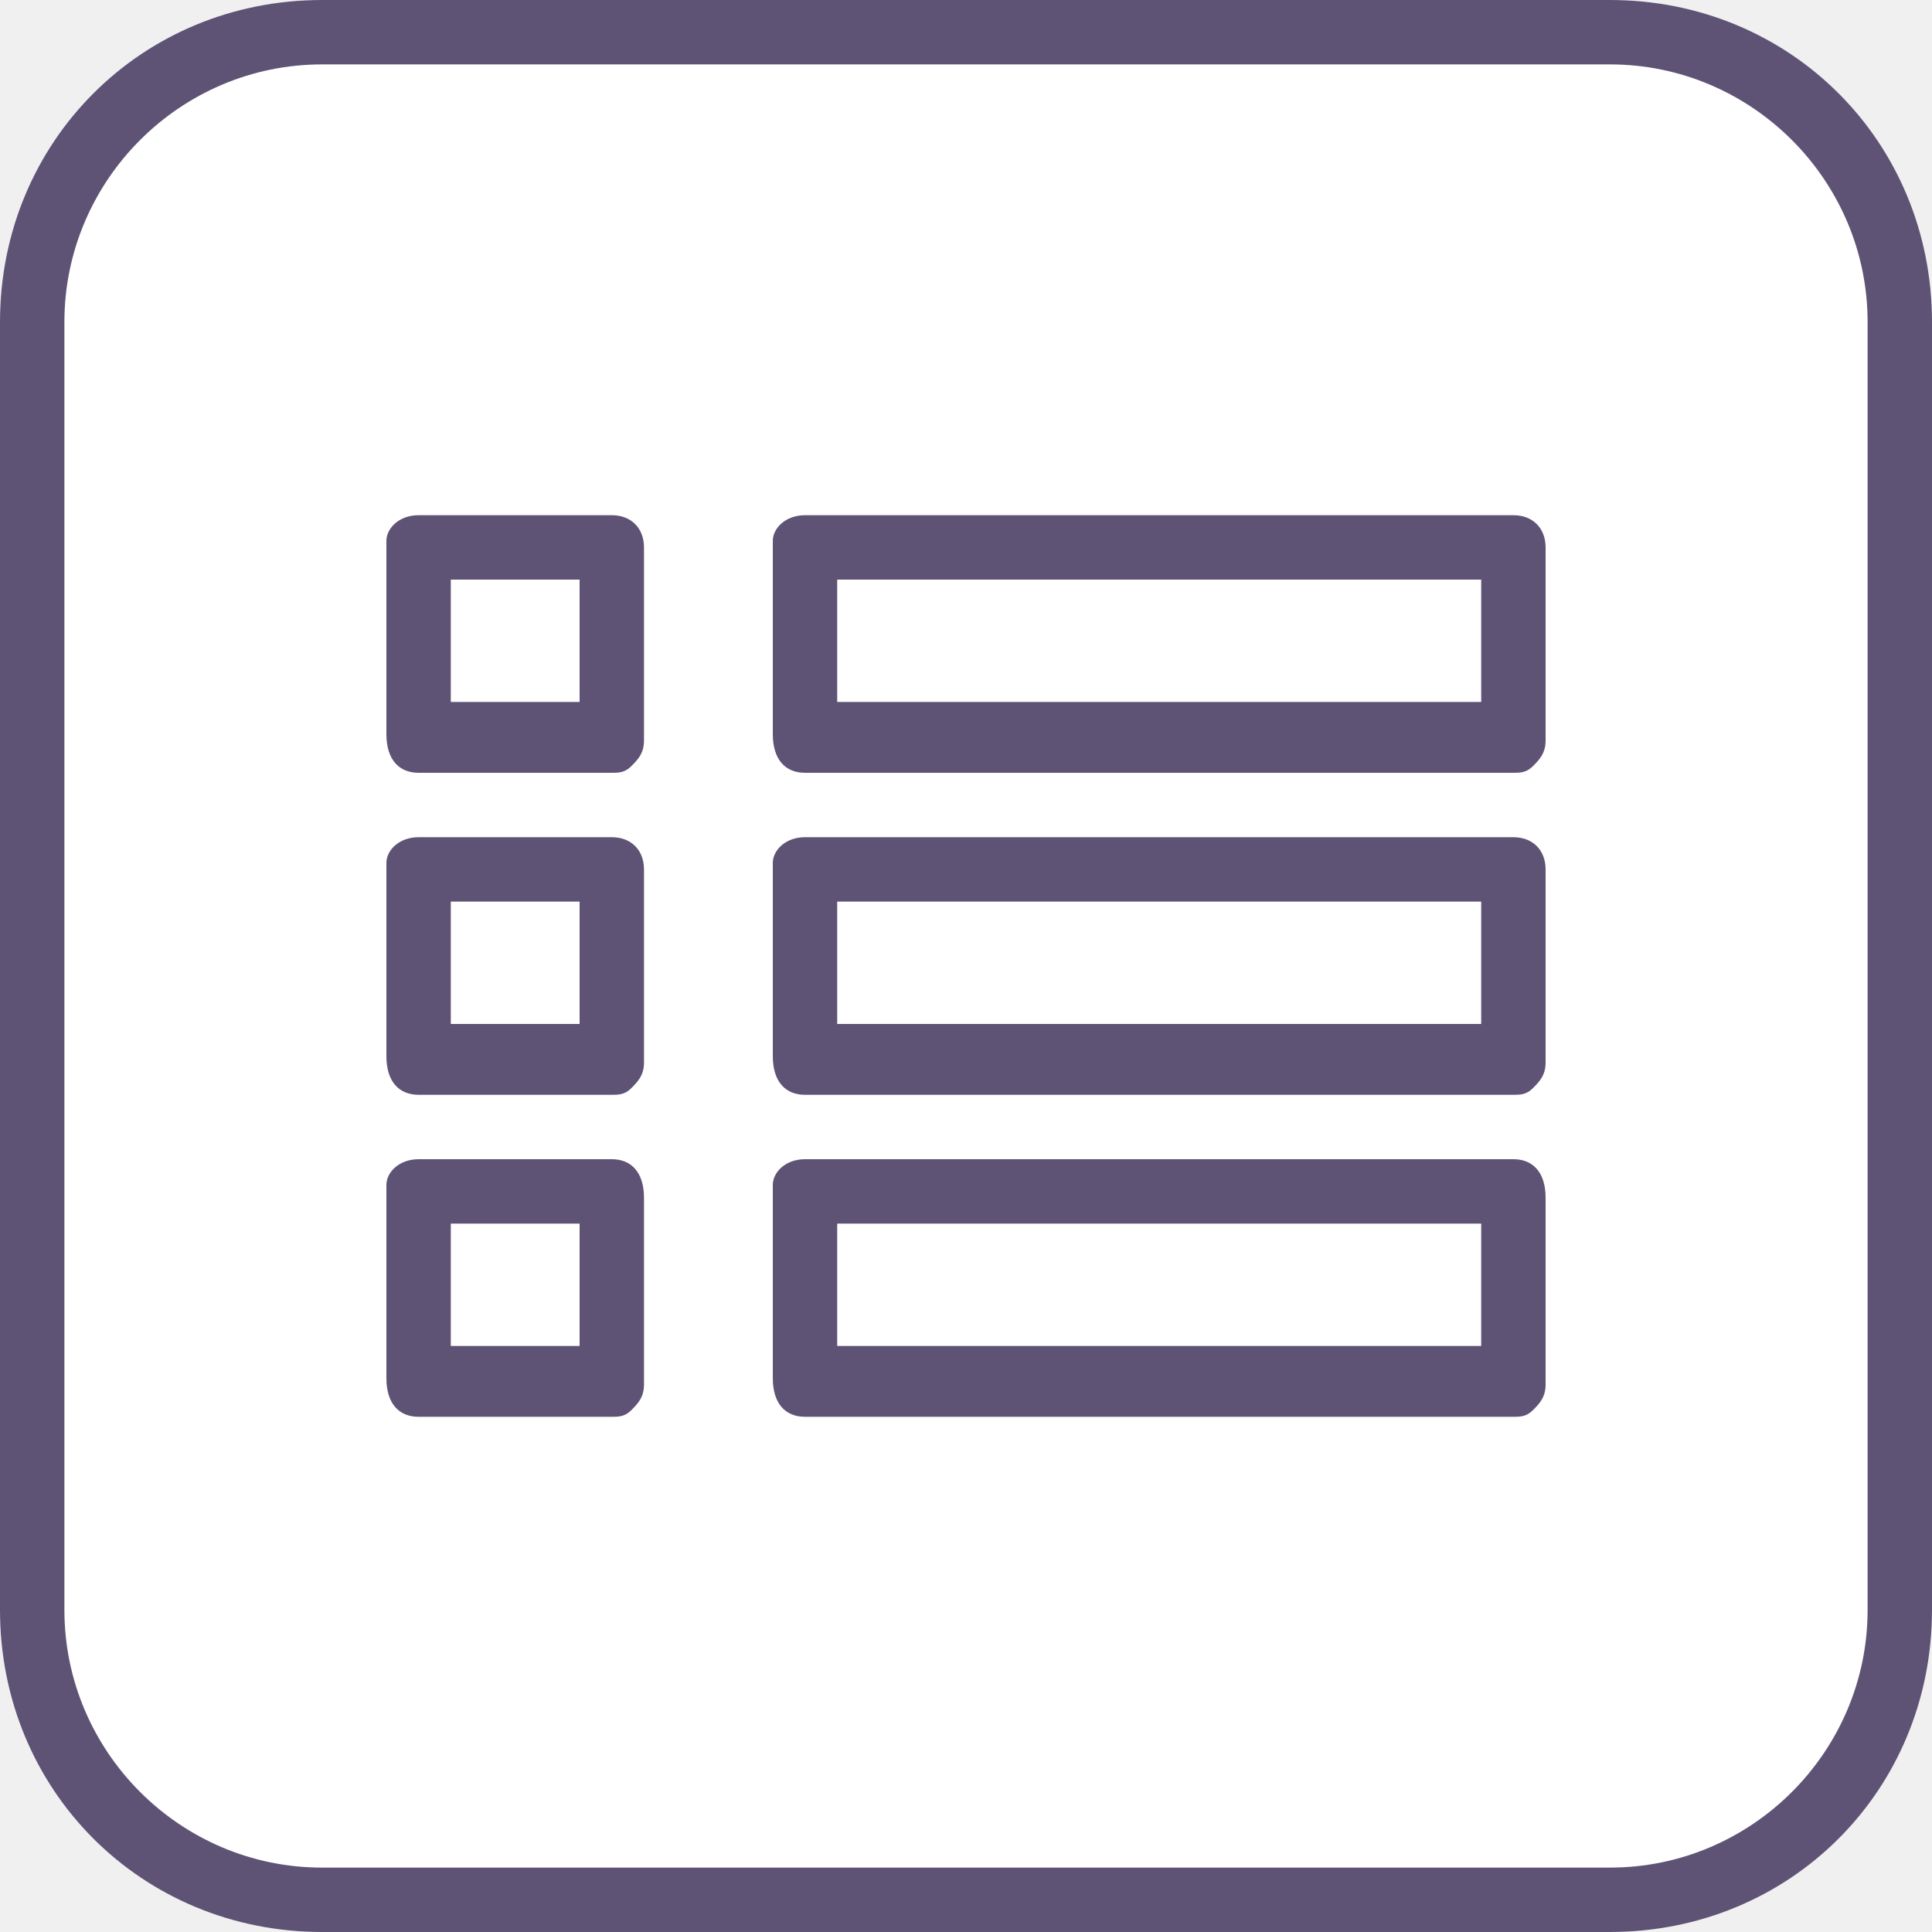
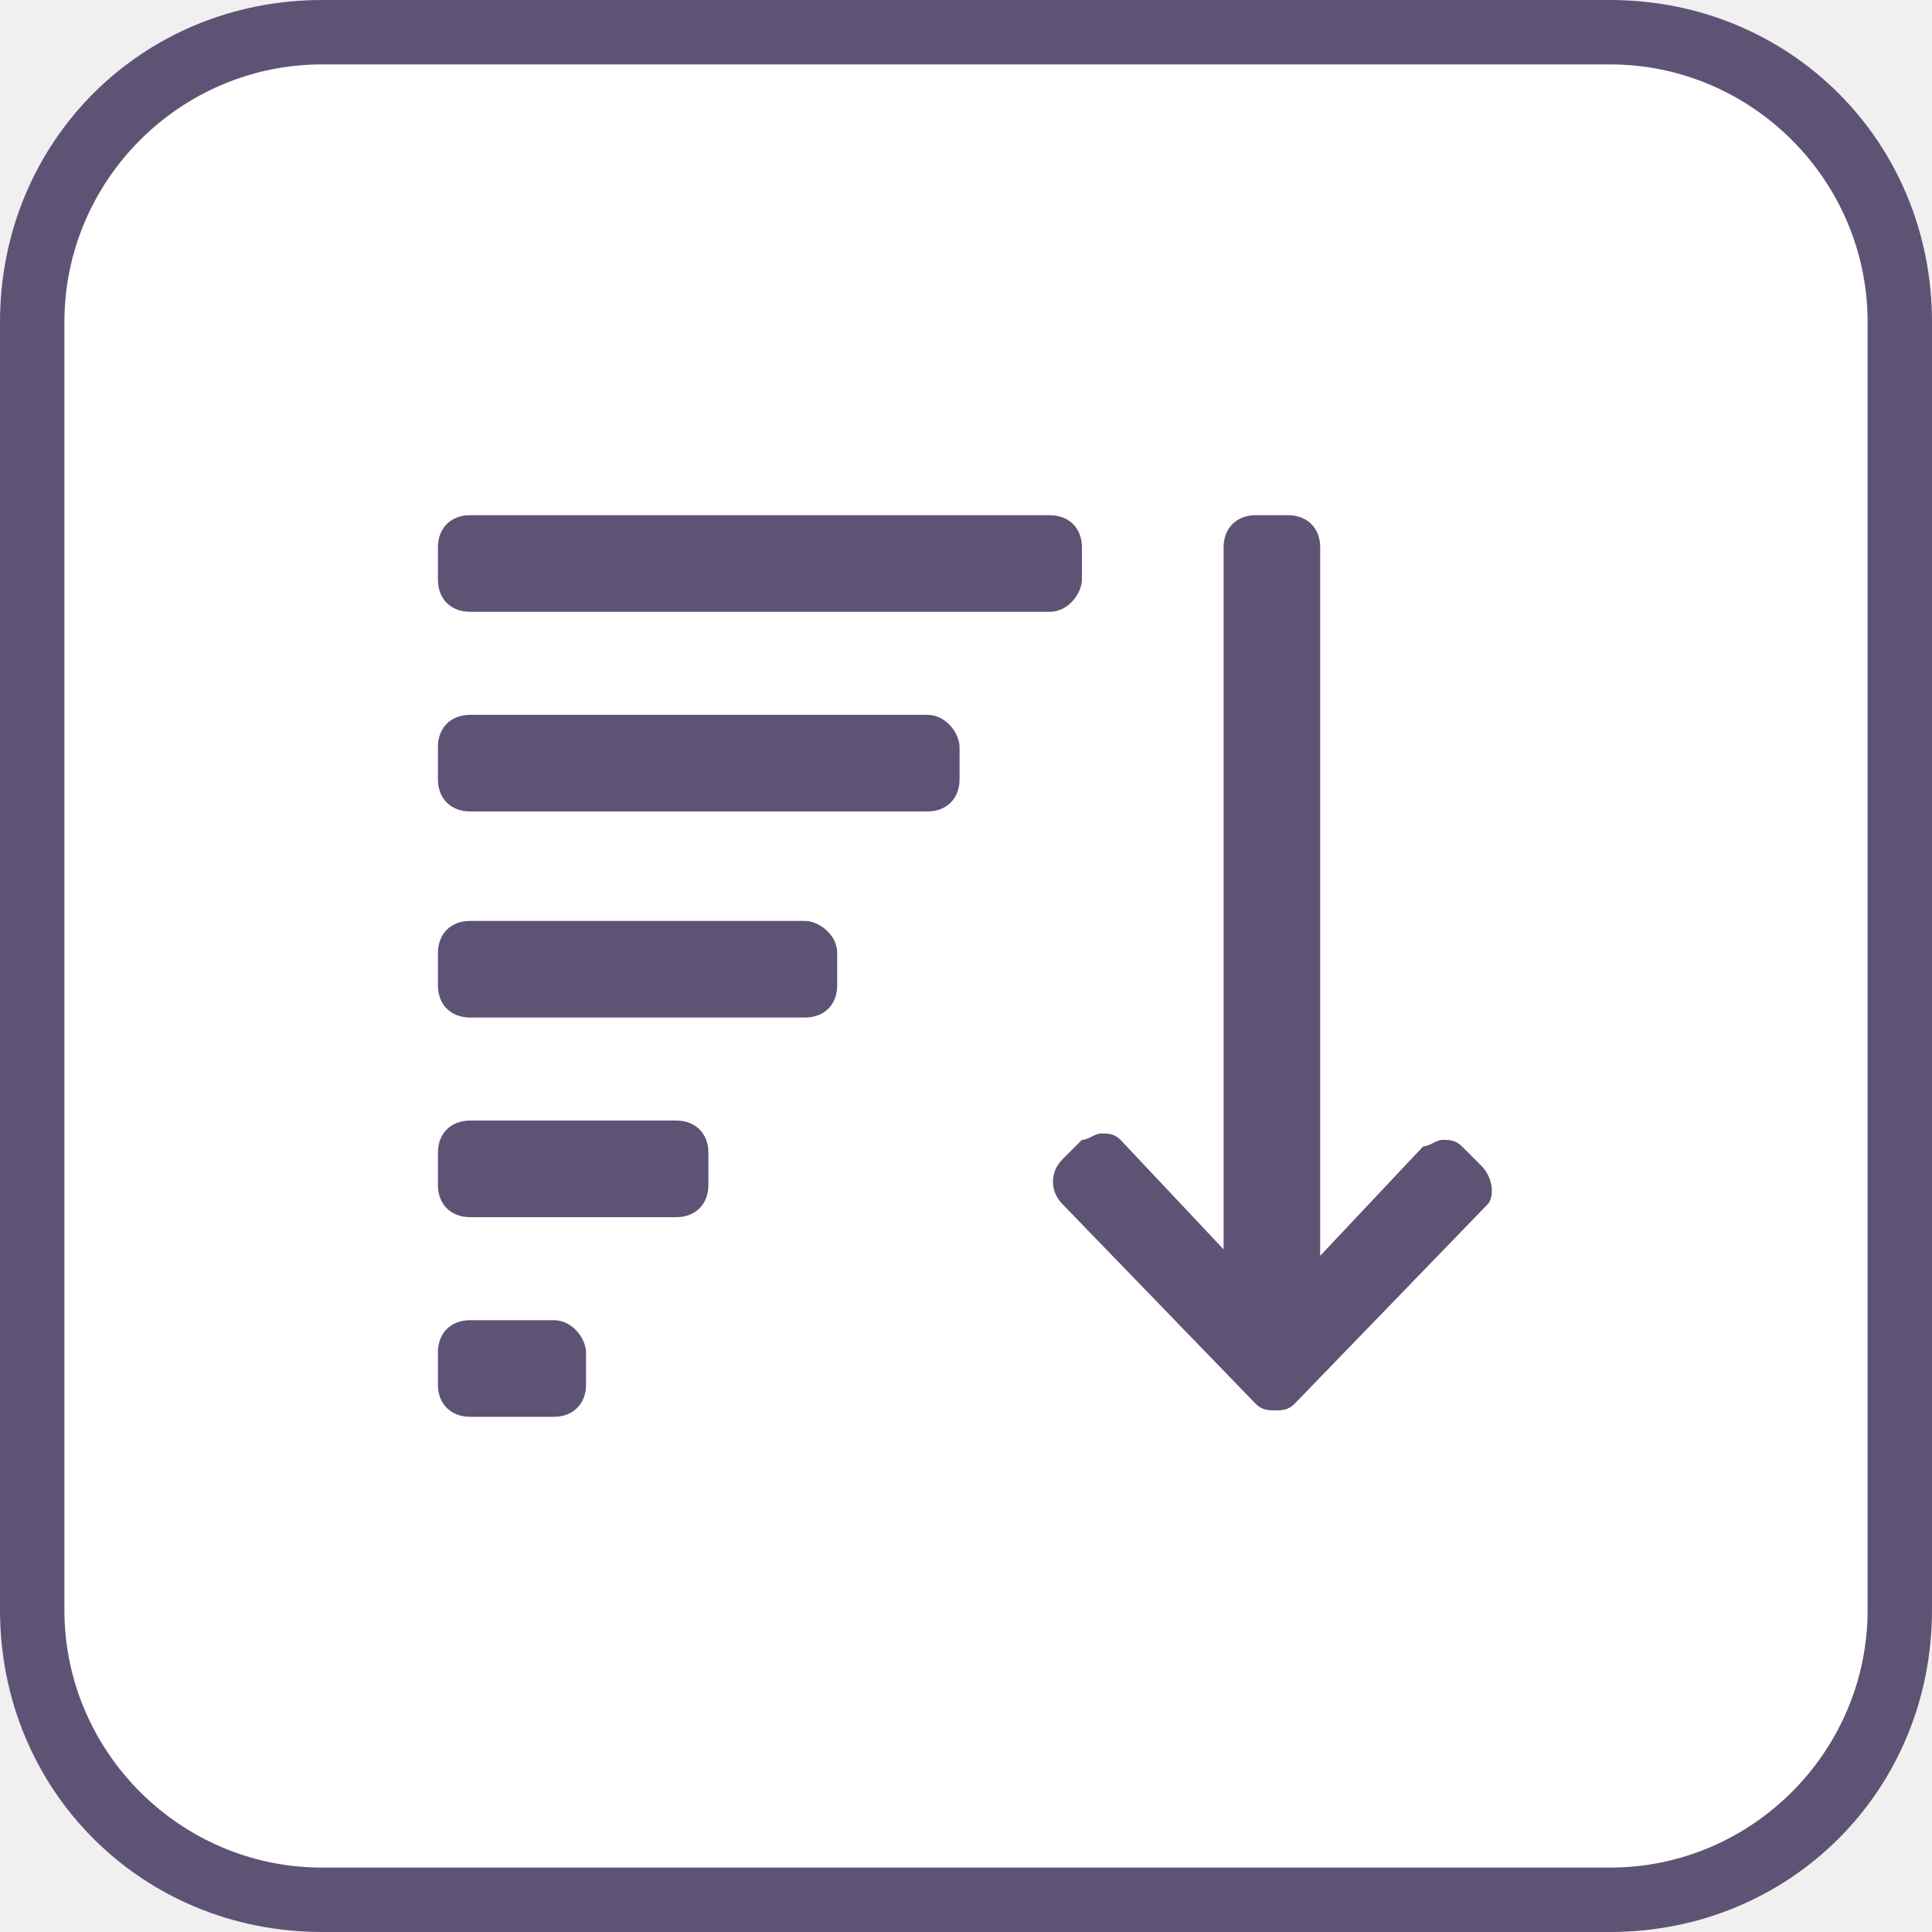
<svg xmlns="http://www.w3.org/2000/svg" version="1.1" id="Layer_1" x="0px" y="0px" viewBox="0 0 30 30" style="enable-background:new 0 0 30 30;" xml:space="preserve">
  <style type="text/css">
	.st0{fill:#FFFFFF;}
	.st1{fill:#5E5375;}
</style>
  <g>
    <path class="st0" d="M5,0h20c2.8,0,5,2.2,5,5v20c0,2.8-2.2,5-5,5H5c-2.8,0-5-2.2-5-5V5C0,2.2,2.2,0,5,0z" />
    <path class="st1" d="M25,30H5c-2.8,0-5-2.2-5-5V5c0-2.8,2.2-5,5-5h20c2.8,0,5,2.2,5,5v20C30,27.8,27.8,30,25,30z M5,1   C2.8,1,1,2.8,1,5v20c0,2.2,1.8,4,4,4h20c2.2,0,4-1.8,4-4V5c0-2.2-1.8-4-4-4H5z" />
-     <path class="st1" d="M9.5,8h-3C6.2,8,6,8.2,6,8.4c0,0,0,0,0,0.1v2.9C6,11.8,6.2,12,6.5,12h3c0.1,0,0.2,0,0.3-0.1   c0.1-0.1,0.2-0.2,0.2-0.4v-3C10,8.2,9.8,8,9.5,8C9.5,8,9.5,8,9.5,8z M7,10.9V9h2v1.9H7z M9.5,13h-3C6.2,13,6,13.2,6,13.4   c0,0,0,0,0,0.1v2.9C6,16.8,6.2,17,6.5,17h3c0.1,0,0.2,0,0.3-0.1c0.1-0.1,0.2-0.2,0.2-0.4v-3C10,13.2,9.8,13,9.5,13   C9.5,13,9.5,13,9.5,13z M7,15.9V14h2v1.9H7z M9.5,18h-3C6.2,18,6,18.2,6,18.4c0,0,0,0,0,0.1v2.9C6,21.8,6.2,22,6.5,22h3   c0.1,0,0.2,0,0.3-0.1c0.1-0.1,0.2-0.2,0.2-0.4v-2.9C10,18.2,9.8,18,9.5,18z M7,20.9V19h2v1.9H7z M23.5,8h-11C12.2,8,12,8.2,12,8.4   c0,0,0,0,0,0.1v2.9c0,0.4,0.2,0.6,0.5,0.6h11c0.1,0,0.2,0,0.3-0.1c0.1-0.1,0.2-0.2,0.2-0.4v-3C24,8.2,23.8,8,23.5,8   C23.5,8,23.5,8,23.5,8z M13,10.9V9h10v1.9H13z M23.5,13h-11c-0.3,0-0.5,0.2-0.5,0.4c0,0,0,0,0,0.1v2.9c0,0.4,0.2,0.6,0.5,0.6h11   c0.1,0,0.2,0,0.3-0.1c0.1-0.1,0.2-0.2,0.2-0.4v-3C24,13.2,23.8,13,23.5,13C23.5,13,23.5,13,23.5,13z M13,15.9V14h10v1.9H13z    M23.5,18h-11c-0.3,0-0.5,0.2-0.5,0.4c0,0,0,0,0,0.1v2.9c0,0.4,0.2,0.6,0.5,0.6h11c0.1,0,0.2,0,0.3-0.1c0.1-0.1,0.2-0.2,0.2-0.4   v-2.9C24,18.2,23.8,18,23.5,18z M13,20.9V19h10v1.9H13z" />
+     <path class="st1" d="M16.8,9V8.5c0-0.3-0.2-0.5-0.5-0.5h-9C7,8,6.8,8.2,6.8,8.5V9c0,0.3,0.2,0.5,0.5,0.5h9   C16.6,9.5,16.8,9.2,16.8,9z M14.4,11.1H7.3c-0.3,0-0.5,0.2-0.5,0.5v0.5c0,0.3,0.2,0.5,0.5,0.5h7.1c0.3,0,0.5-0.2,0.5-0.5v-0.5   C14.9,11.4,14.7,11.1,14.4,11.1z M12.5,14.3H7.3c-0.3,0-0.5,0.2-0.5,0.5v0.5c0,0.3,0.2,0.5,0.5,0.5h5.2c0.3,0,0.5-0.2,0.5-0.5v-0.5   C13,14.5,12.7,14.3,12.5,14.3z M10.5,17.4H7.3c-0.3,0-0.5,0.2-0.5,0.5v0.5c0,0.3,0.2,0.5,0.5,0.5h3.2c0.3,0,0.5-0.2,0.5-0.5v-0.5   C11,17.6,10.8,17.4,10.5,17.4z M8.6,20.5H7.3c-0.3,0-0.5,0.2-0.5,0.5v0.5C6.8,21.8,7,22,7.3,22h1.3c0.3,0,0.5-0.2,0.5-0.5V21   C9.1,20.8,8.9,20.5,8.6,20.5z M23,18.1l-0.3-0.3c-0.1-0.1-0.2-0.1-0.3-0.1c-0.1,0-0.2,0.1-0.3,0.1l-1.6,1.7V8.5   c0-0.3-0.2-0.5-0.5-0.5h-0.5C19.2,8,19,8.2,19,8.5v10.9l-1.6-1.7c-0.1-0.1-0.2-0.1-0.3-0.1s-0.2,0.1-0.3,0.1l-0.3,0.3   c-0.2,0.2-0.2,0.5,0,0.7l3,3.1c0.1,0.1,0.2,0.1,0.3,0.1c0.1,0,0.2,0,0.3-0.1l3-3.1C23.2,18.6,23.2,18.3,23,18.1z" />
  </g>
</svg>
